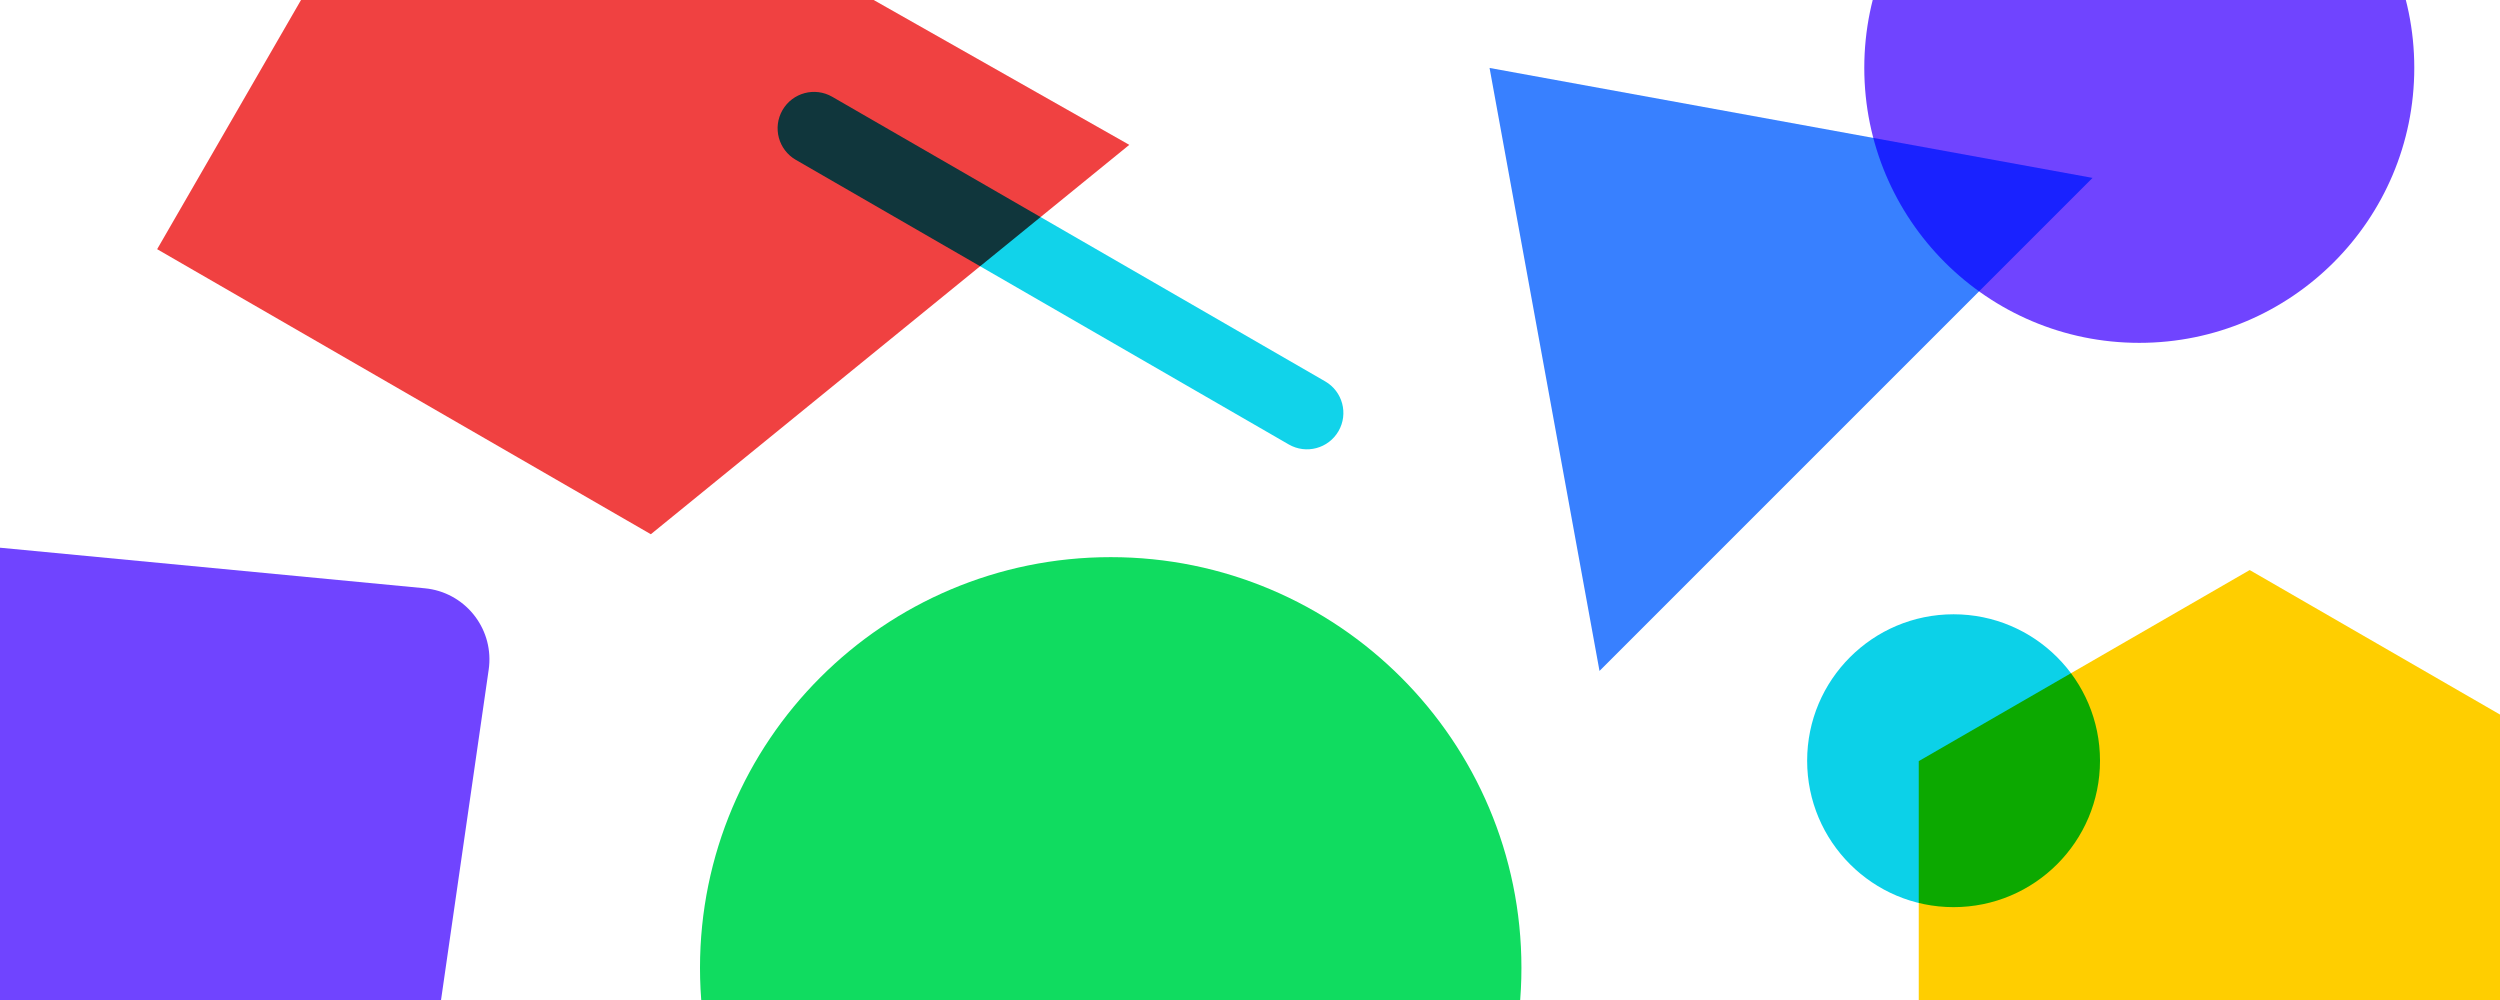
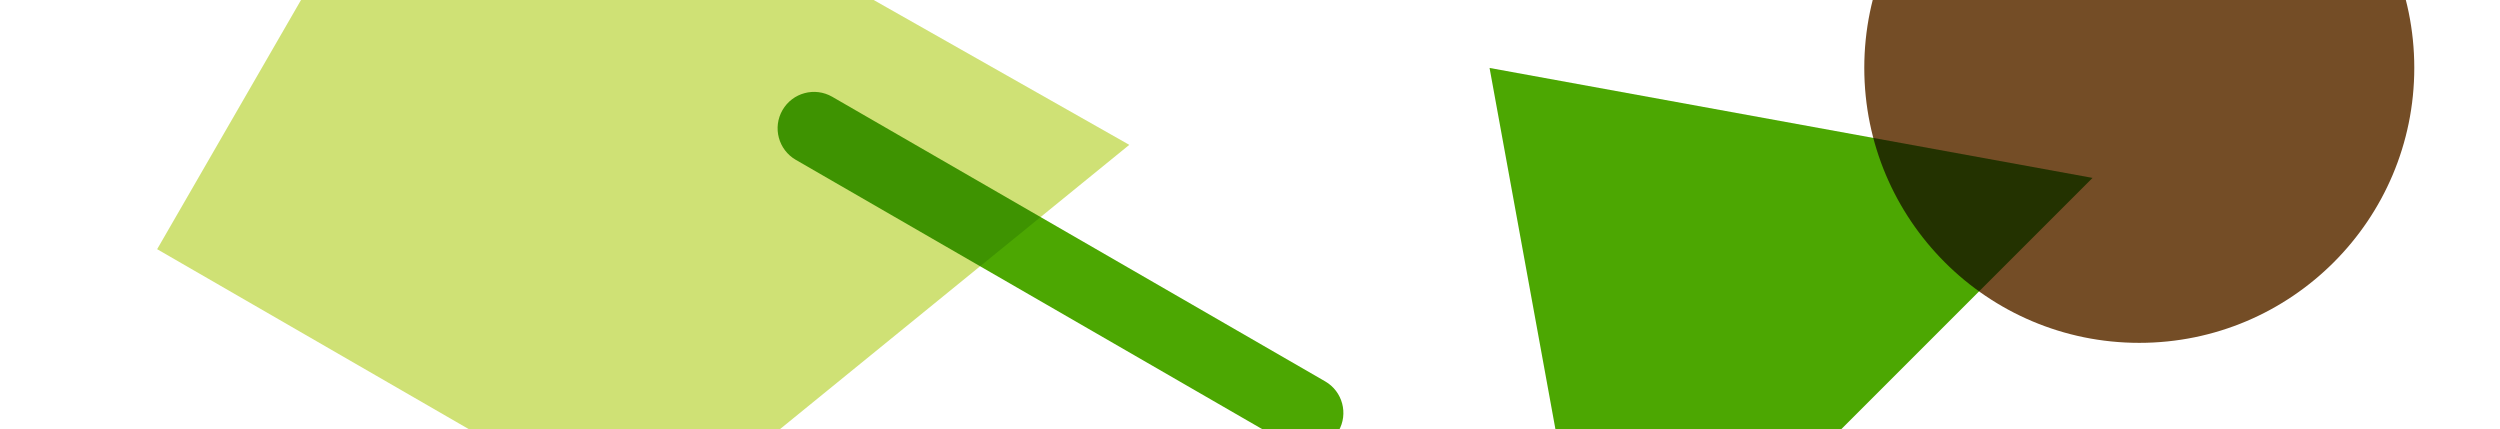
- <svg xmlns="http://www.w3.org/2000/svg" width="350" height="140" style="background:#f6f7f9">
+ <svg xmlns="http://www.w3.org/2000/svg" width="350" height="60" style="background:#ffffff">
  <g fill="none" fill-rule="evenodd">
-     <path fill="#F04141" style="mix-blend-mode:multiply" d="M61.905-34.23l96.194 54.51-66.982 54.512L22 34.887z" />
-     <circle fill="#10DC60" style="mix-blend-mode:multiply" cx="155.5" cy="135.5" r="57.5" />
-     <path fill="#3880FF" style="mix-blend-mode:multiply" d="M208.538 9.513l84.417 15.392L223.93 93.93z" />
-     <path fill="#FFCE00" style="mix-blend-mode:multiply" d="M268.625 106.557l46.332-26.75 46.332 26.75v53.5l-46.332 26.75-46.332-26.75z" />
-     <circle fill="#7044FF" style="mix-blend-mode:multiply" cx="299.5" cy="9.5" r="38.5" />
-     <rect fill="#11D3EA" style="mix-blend-mode:multiply" transform="rotate(-60 148.47 37.886)" x="143.372" y="-7.056" width="10.196" height="89.884" rx="5.098" />
+     <path fill="#cfe175" style="mix-blend-mode:multiply" d="M61.905-34.23l96.194 54.51-66.982 54.512L22 34.887z" />
+     <circle fill="#744d26" style="mix-blend-mode:multiply" cx="155.5" cy="135.5" r="57.5" />
+     <path fill="#4ca702" style="mix-blend-mode:multiply" d="M208.538 9.513l84.417 15.392L223.93 93.93z" />
+     <path fill="#4ca702" style="mix-blend-mode:multiply" d="M268.625 106.557l46.332-26.75 46.332 26.75v53.5l-46.332 26.75-46.332-26.75z" />
+     <circle fill="#744d26" style="mix-blend-mode:multiply" cx="299.5" cy="9.5" r="38.5" />
+     <rect fill="#4ca702" style="mix-blend-mode:multiply" transform="rotate(-60 148.47 37.886)" x="143.372" y="-7.056" width="10.196" height="89.884" rx="5.098" />
    <path d="M-25.389 74.253l84.86 8.107c5.498.525 9.53 5.407 9.004 10.905a10 10 0 0 1-.057.477l-12.36 85.671a10.002 10.002 0 0 1-11.634 8.42l-86.351-15.226c-5.44-.959-9.07-6.145-8.112-11.584l13.851-78.551a10 10 0 0 1 10.799-8.219z" fill="#7044FF" style="mix-blend-mode:multiply" />
-     <circle fill="#0CD1E8" style="mix-blend-mode:multiply" cx="273.5" cy="106.5" r="20.5" />
+     <circle fill="#4ca702" style="mix-blend-mode:multiply" cx="273.5" cy="106.5" r="20.5" />
  </g>
</svg>
